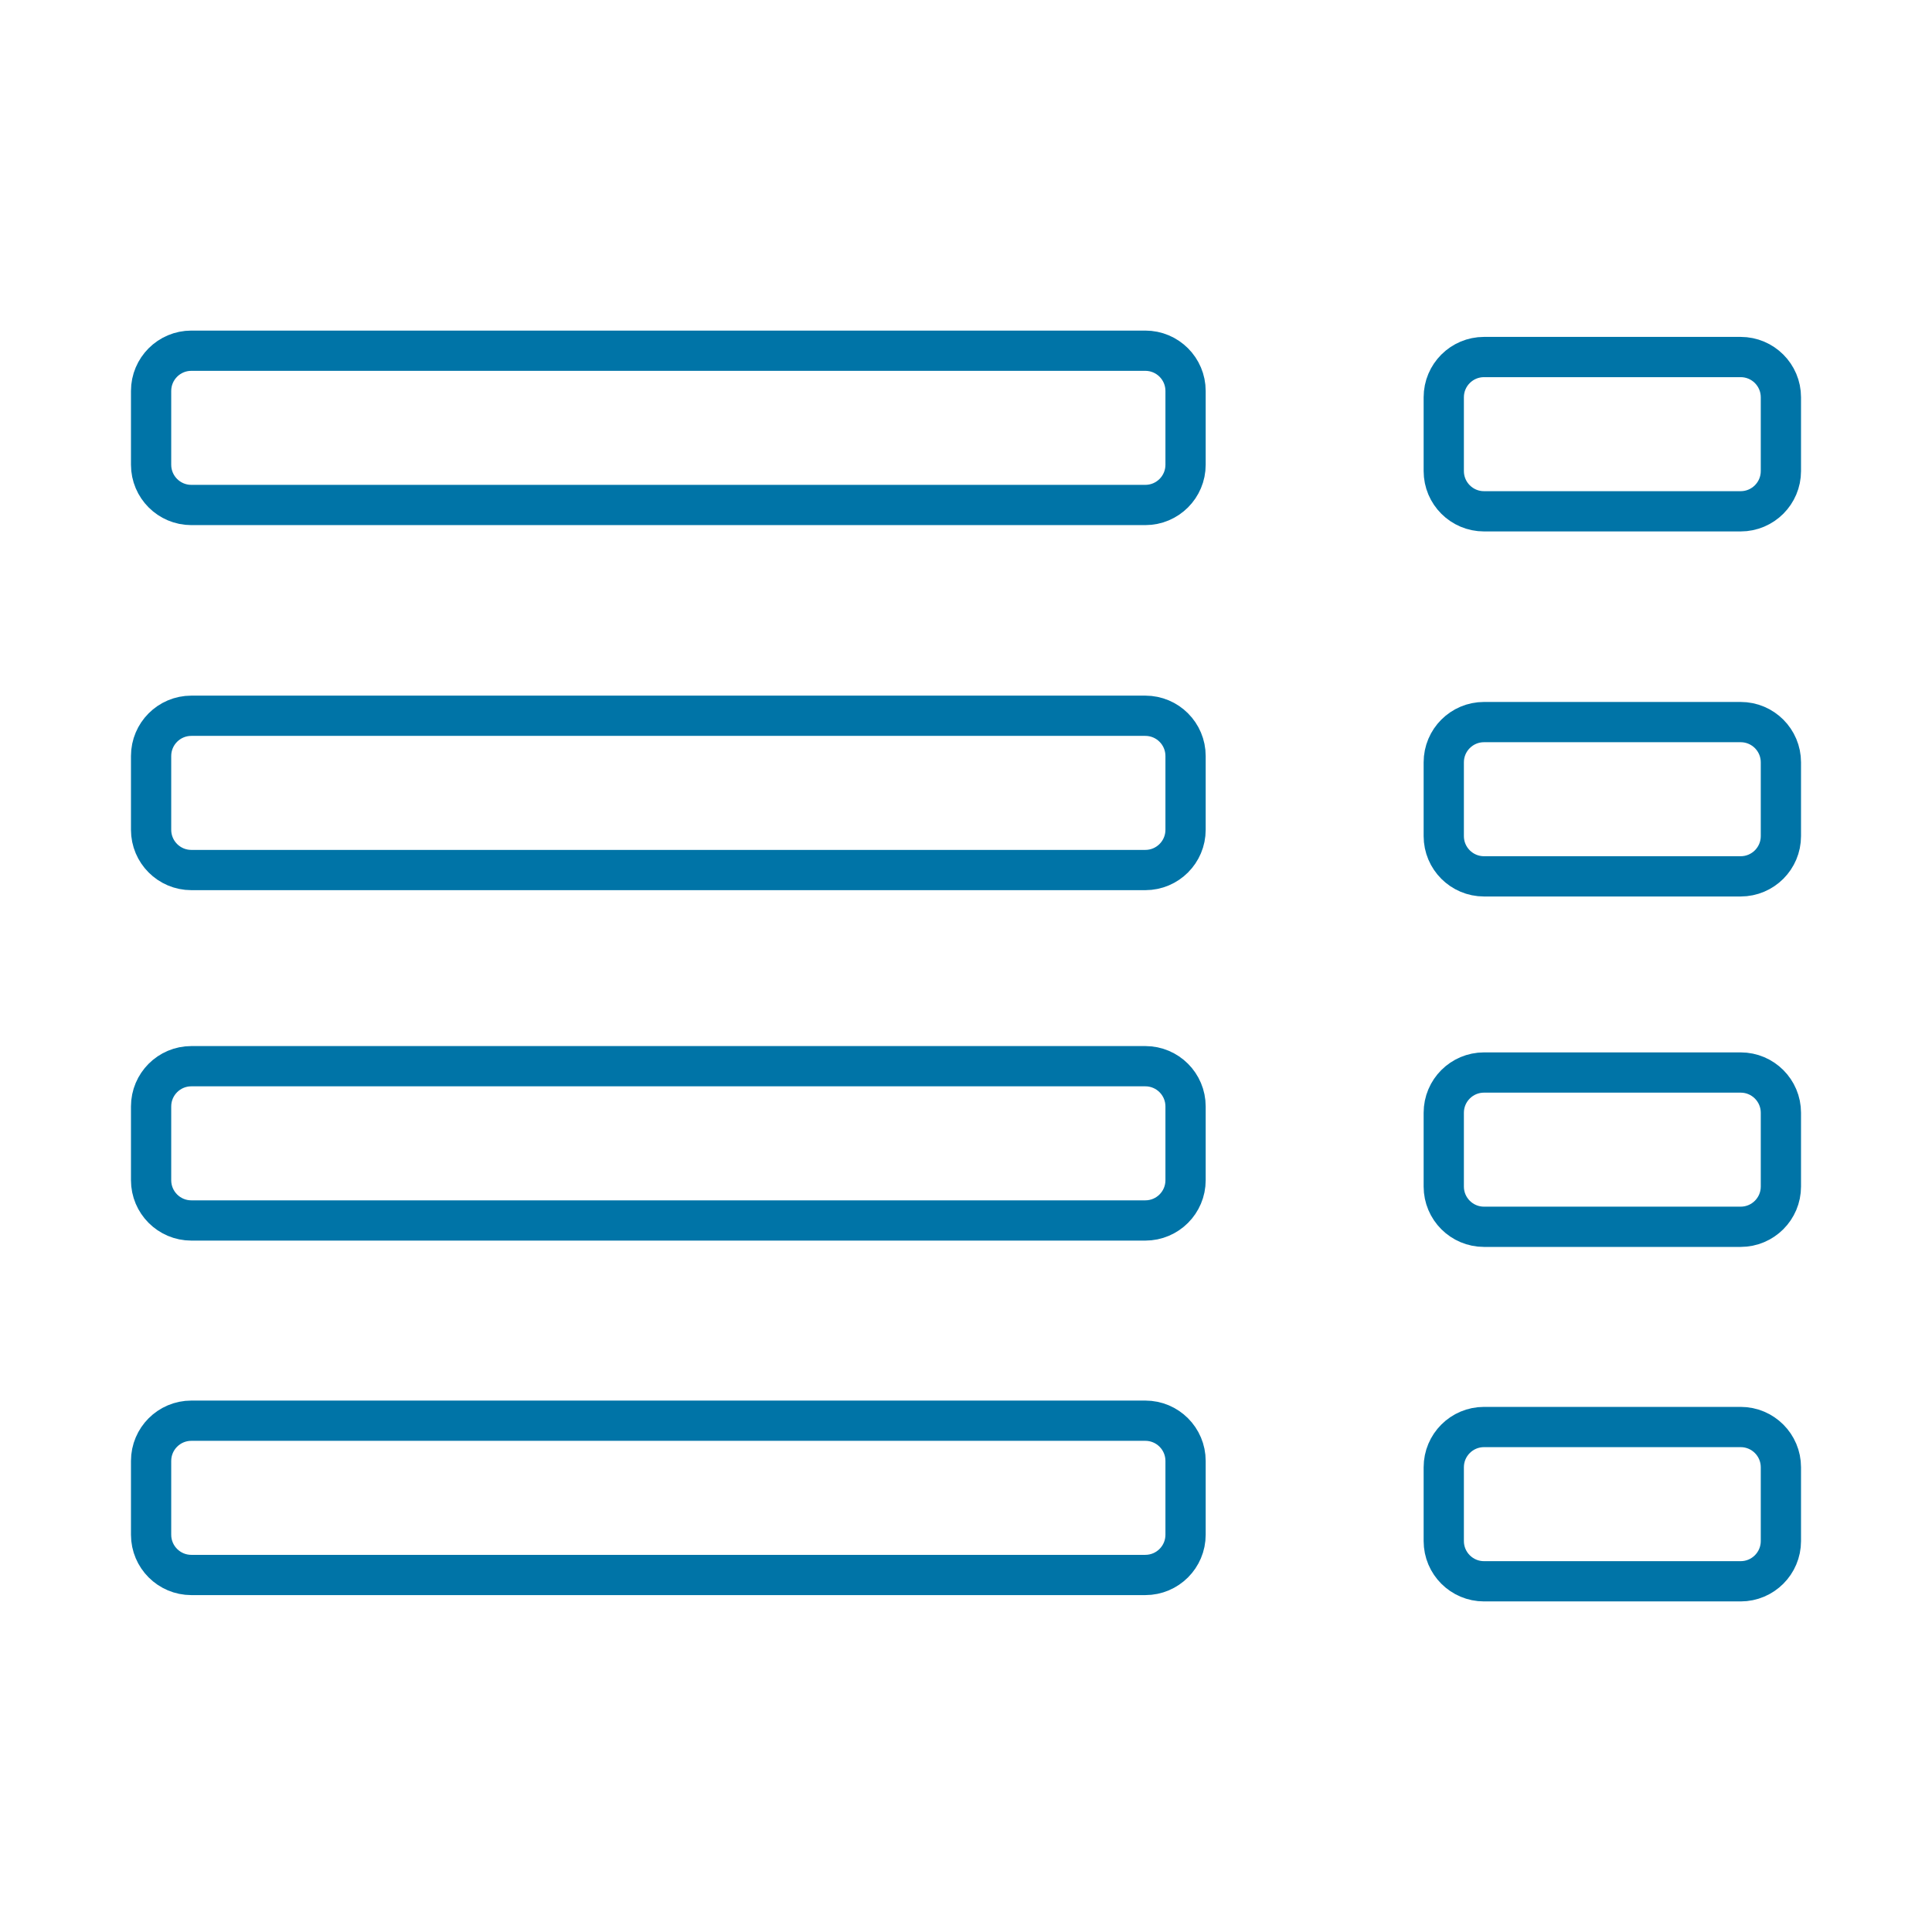
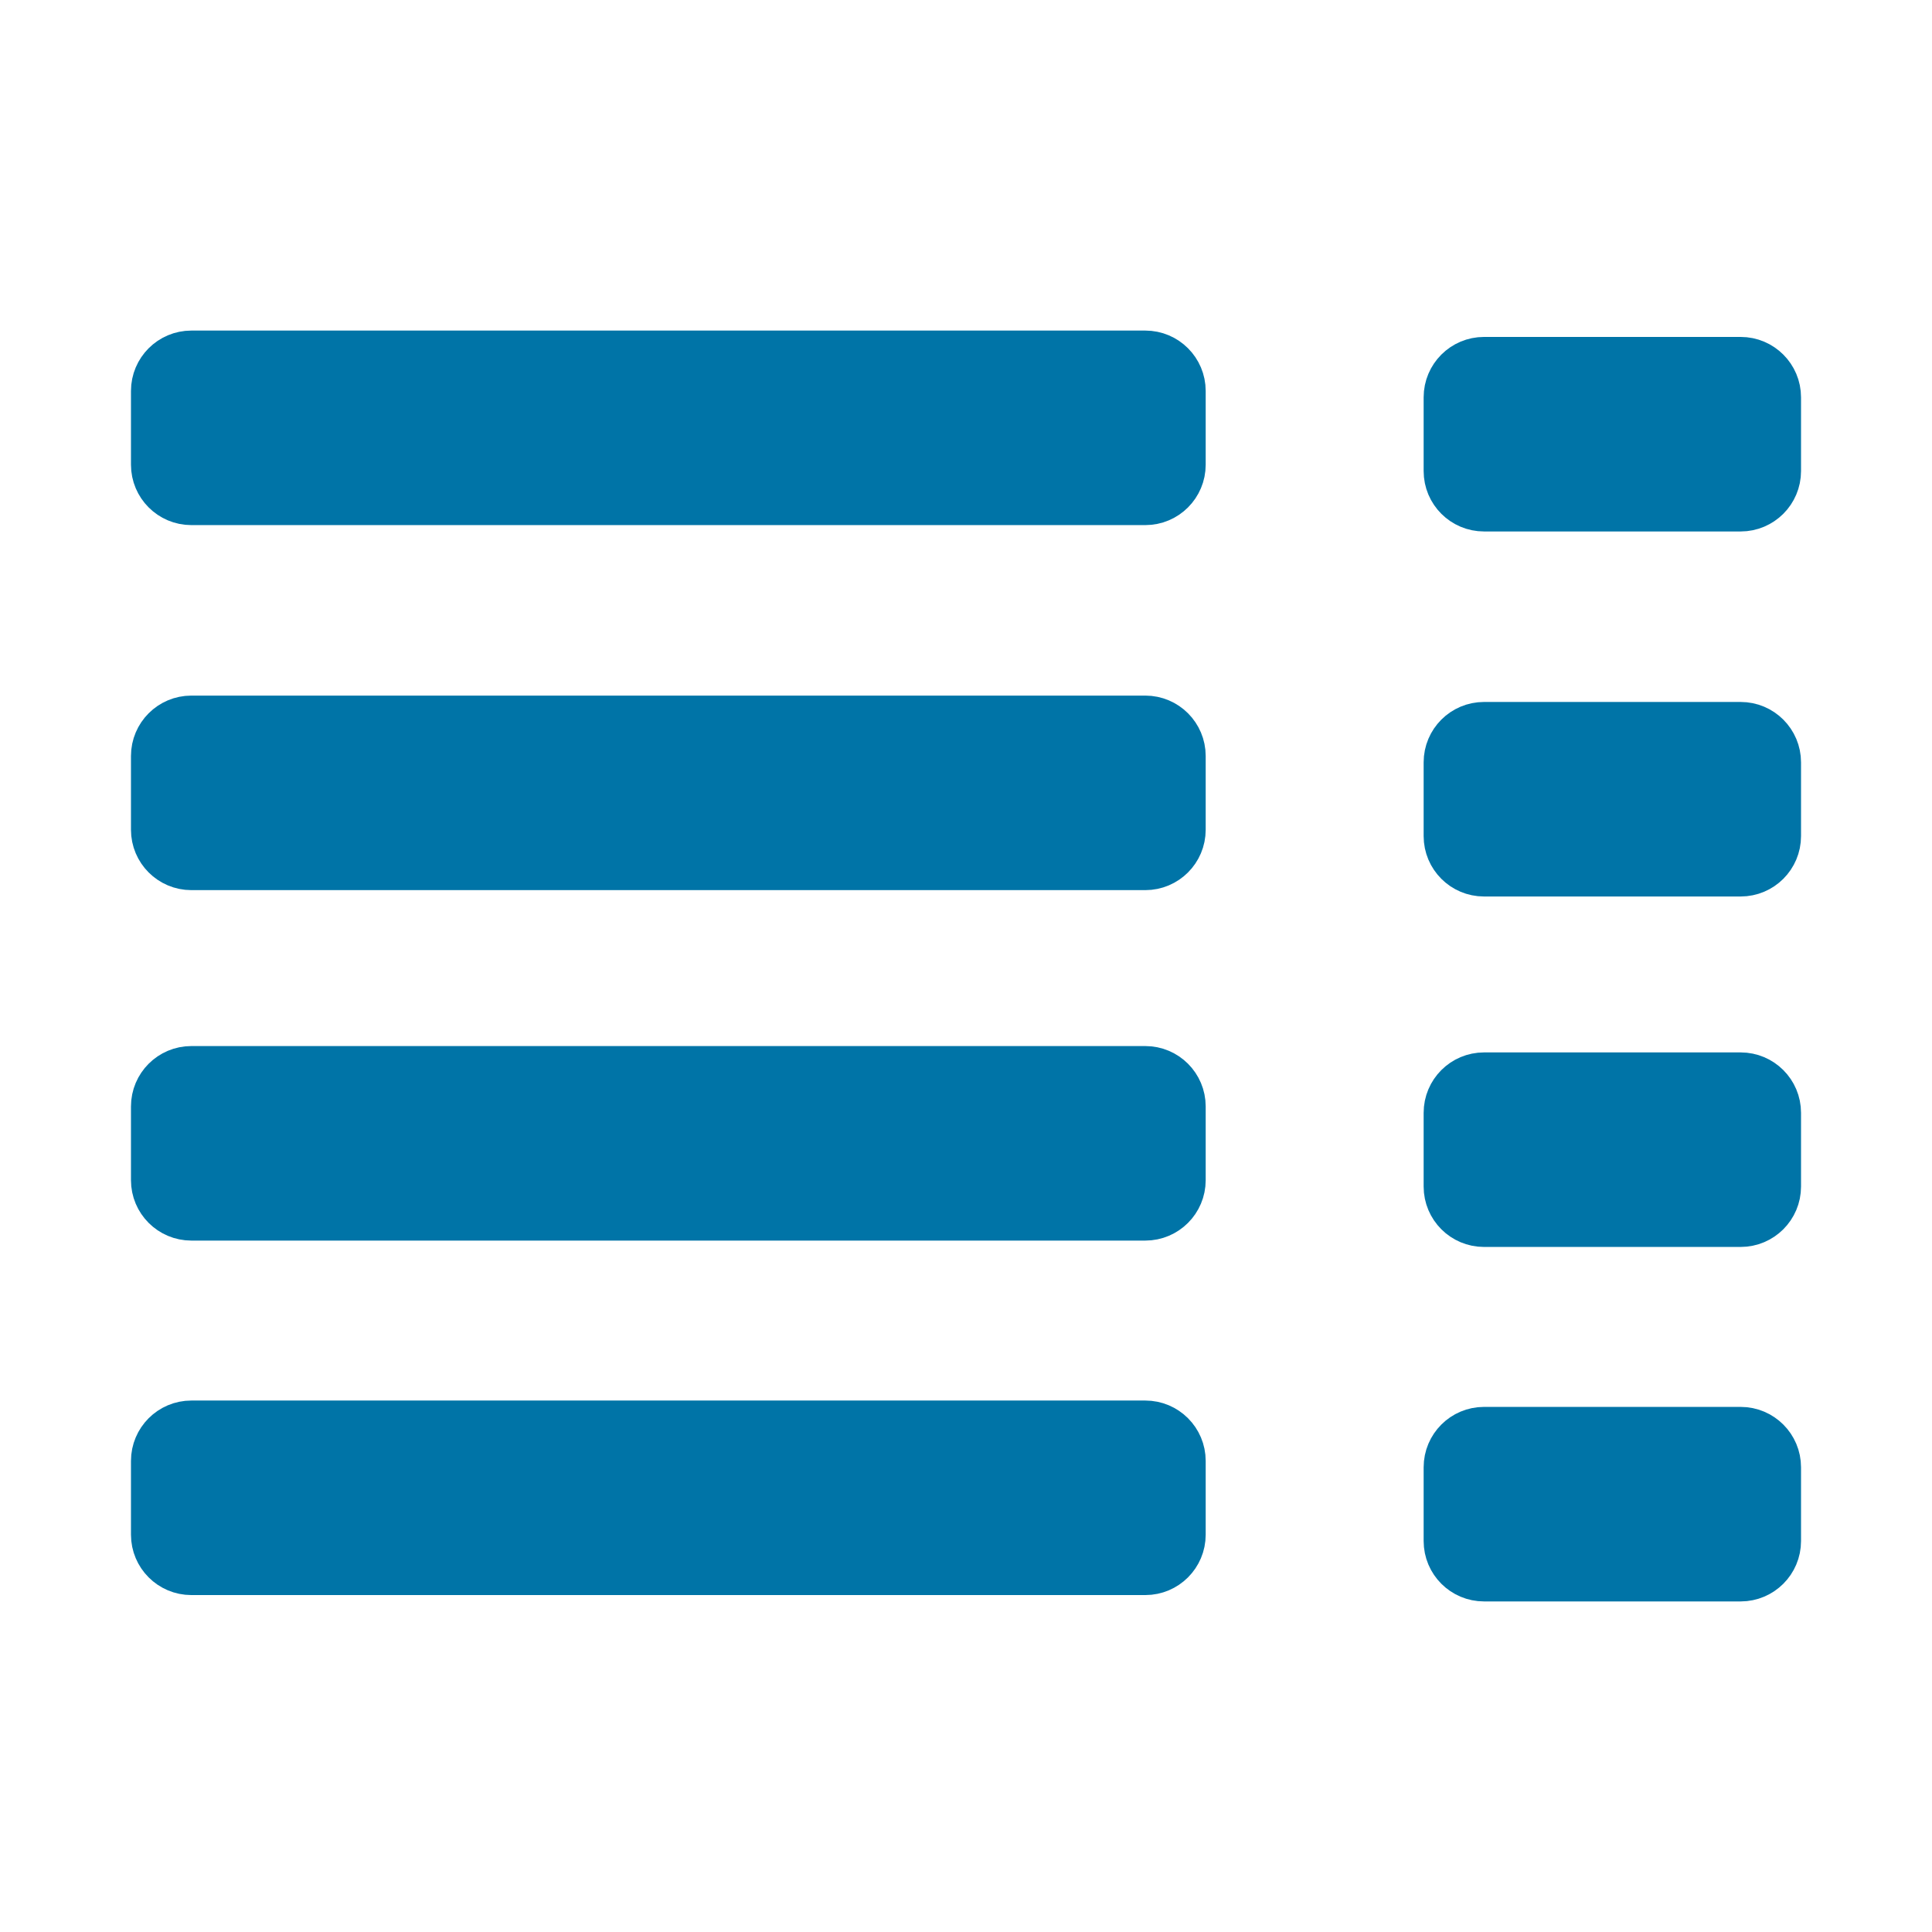
<svg xmlns="http://www.w3.org/2000/svg" xmlns:xlink="http://www.w3.org/1999/xlink" height="48" width="48" version="1.1" id="svg16">
  <defs id="defs16" />
  <linearGradient id="c" gradientUnits="userSpaceOnUse" x1="10" x2="34" xlink:href="#a" y1="10" y2="34" gradientTransform="translate(-43.05682,0.063072)" />
  <linearGradient id="d" gradientUnits="userSpaceOnUse" x2="0" y1="20" y2="44">
    <stop offset="0" stop-color="#eff0f1" id="stop1" />
    <stop offset="1" stop-color="#bdc3c7" id="stop2" />
  </linearGradient>
  <linearGradient id="b" gradientTransform="matrix(1 0 0 1.08333 0 -6.84)" gradientUnits="userSpaceOnUse" x2="0" y1="12" y2="32">
    <stop offset="0" stop-color="#9559b6" id="stop3" />
    <stop offset="1" stop-color="#8e44ad" id="stop4" />
  </linearGradient>
  <linearGradient id="a" gradientTransform="translate(384.57 500.8)" gradientUnits="userSpaceOnUse" x1="10" x2="15" y1="36" y2="41">
    <stop offset="0" stop-color="#292c2f" id="stop5" />
    <stop offset="1" stop-opacity="0" id="stop6" />
  </linearGradient>
  <linearGradient id="e" gradientTransform="translate(14.1 1)" gradientUnits="userSpaceOnUse" x1="9.905" x2="14.905" xlink:href="#a" y1="36" y2="41" />
  <linearGradient id="f" gradientTransform="translate(0 1)" gradientUnits="userSpaceOnUse" x1="10" x2="15" xlink:href="#a" y1="36" y2="41" />
-   <g id="g1040" transform="translate(0,2.238259)">
-     <g id="g945" style="fill:none" transform="translate(-0.00412428)">
-       <rect style="fill:none;stroke:#0074a7;stroke-width:1;stroke-dasharray:none" id="rect360" width="25.701" height="3.833" x="3.758" y="6.475" rx="1" ry="1" />
-       <rect style="fill:none;stroke:#0074a7;stroke-width:1;stroke-dasharray:none" id="rect360-3" width="8.376" height="3.833" x="35.874" y="6.632" rx="1" ry="1" />
-     </g>
-     <g id="g945-6" style="fill:none" transform="translate(-0.00412428,9.069566)">
-       <rect style="fill:none;stroke:#0074a7;stroke-width:1;stroke-dasharray:none" id="rect360-7" width="25.701" height="3.833" x="3.758" y="6.475" rx="1" ry="1" />
-       <rect style="fill:none;stroke:#0074a7;stroke-width:1;stroke-dasharray:none" id="rect360-3-5" width="8.376" height="3.833" x="35.874" y="6.632" rx="1" ry="1" />
-     </g>
-     <g id="g945-3" style="fill:none" transform="translate(-0.00412428,17.77602)">
-       <rect style="fill:none;stroke:#0074a7;stroke-width:1;stroke-dasharray:none" id="rect360-5" width="25.701" height="3.833" x="3.758" y="6.475" rx="1" ry="1" />
-       <rect style="fill:none;stroke:#0074a7;stroke-width:1;stroke-dasharray:none" id="rect360-3-6" width="8.376" height="3.833" x="35.874" y="6.632" rx="1" ry="1" />
-     </g>
-     <g id="g945-2" style="fill:none" transform="translate(-0.00412428,26.58354)">
-       <rect style="fill:none;stroke:#0074a7;stroke-width:1;stroke-dasharray:none" id="rect360-9" width="25.701" height="3.833" x="3.758" y="6.475" rx="1" ry="1" />
-       <rect style="fill:none;stroke:#0074a7;stroke-width:1;stroke-dasharray:none" id="rect360-3-1" width="8.376" height="3.833" x="35.874" y="6.632" rx="1" ry="1" />
-     </g>
-   </g>
+   <rect style="fill:#0074a7;stroke:#0074a7;stroke-width:1;stroke-dasharray:none;fill-opacity:1" id="rect360" width="25.701" height="3.833" x="3.754" y="8.713" rx="1" ry="1" />
+   <rect style="fill:#0074a7;stroke:#0074a7;stroke-width:1;stroke-dasharray:none;fill-opacity:1" id="rect360-3" width="8.376" height="3.833" x="35.87" y="8.871" rx="1" ry="1" />
+   <rect style="fill:#0074a7;stroke:#0074a7;stroke-width:1;stroke-dasharray:none;fill-opacity:1" id="rect360-7" width="25.701" height="3.833" x="3.754" y="17.782" rx="1" ry="1" />
+   <rect style="fill:#0074a7;stroke:#0074a7;stroke-width:1;stroke-dasharray:none;fill-opacity:1" id="rect360-3-5" width="8.376" height="3.833" x="35.87" y="17.94" rx="1" ry="1" />
+   <rect style="fill:#0074a7;stroke:#0074a7;stroke-width:1;stroke-dasharray:none;fill-opacity:1" id="rect360-5" width="25.701" height="3.833" x="3.754" y="26.489" rx="1" ry="1" />
+   <rect style="fill:#0074a7;stroke:#0074a7;stroke-width:1;stroke-dasharray:none;fill-opacity:1" id="rect360-3-6" width="8.376" height="3.833" x="35.87" y="26.647" rx="1" ry="1" />
+   <rect style="fill:#0074a7;stroke:#0074a7;stroke-width:1;stroke-dasharray:none;fill-opacity:1" id="rect360-9" width="25.701" height="3.833" x="3.754" y="35.296" rx="1" ry="1" />
+   <rect style="fill:#0074a7;stroke:#0074a7;stroke-width:1;stroke-dasharray:none;fill-opacity:1" id="rect360-3-1" width="8.376" height="3.833" x="35.87" y="35.454" rx="1" ry="1" />
</svg>
